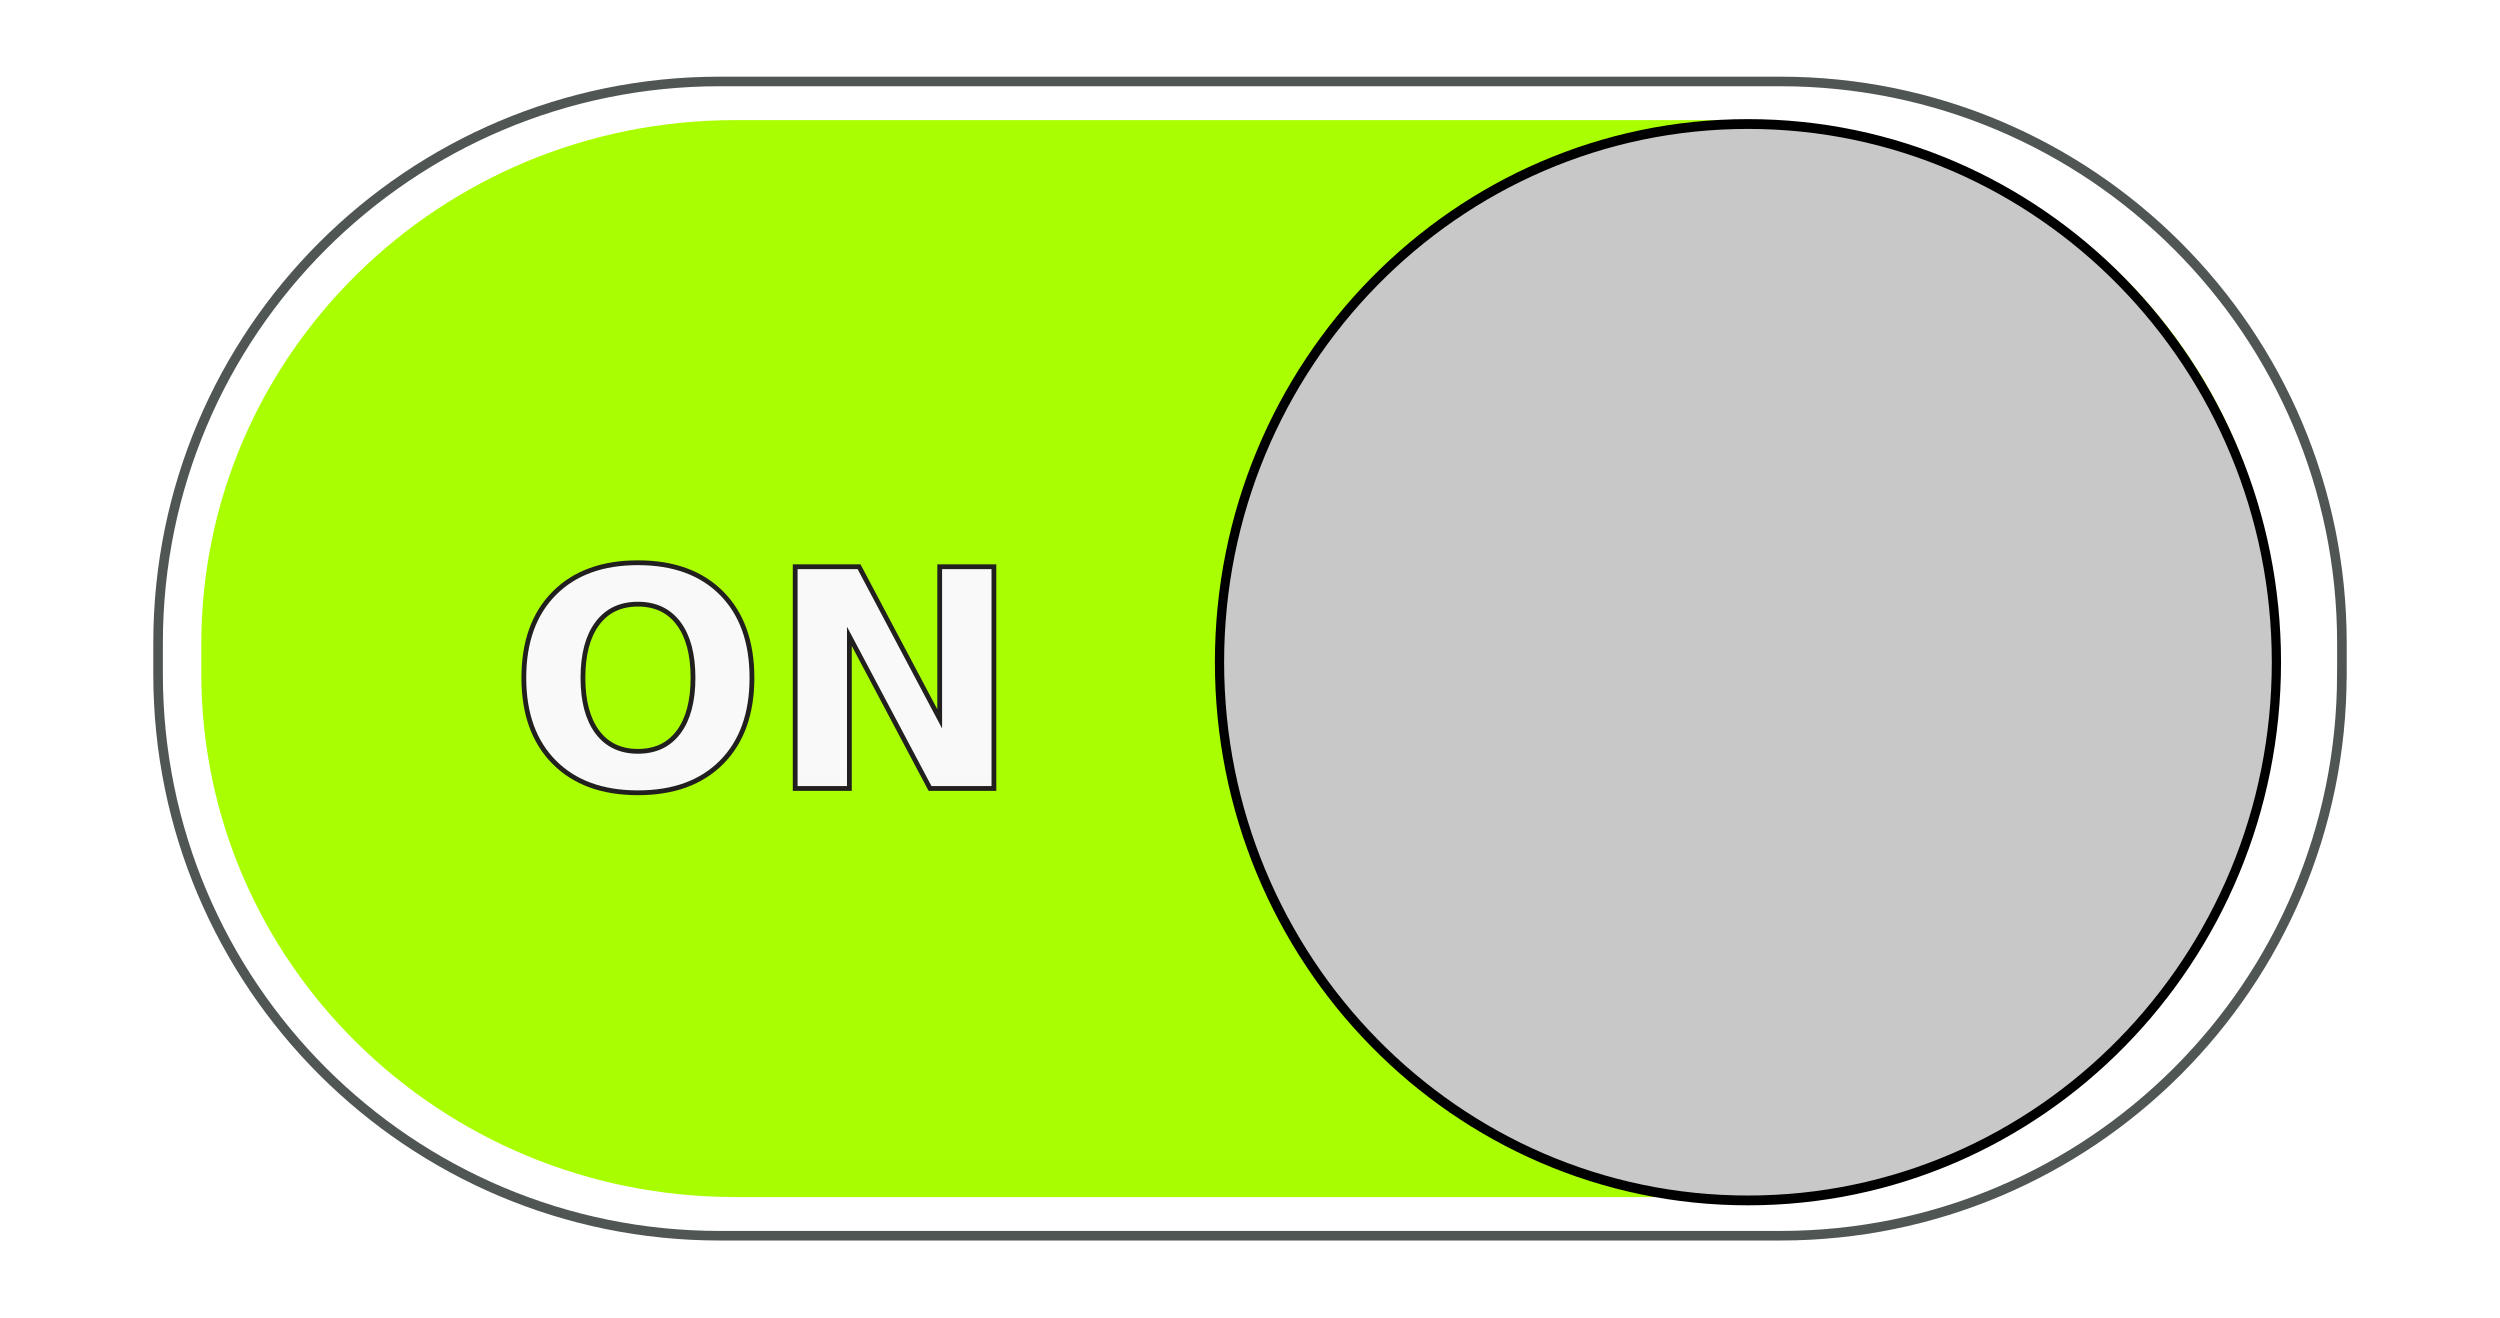
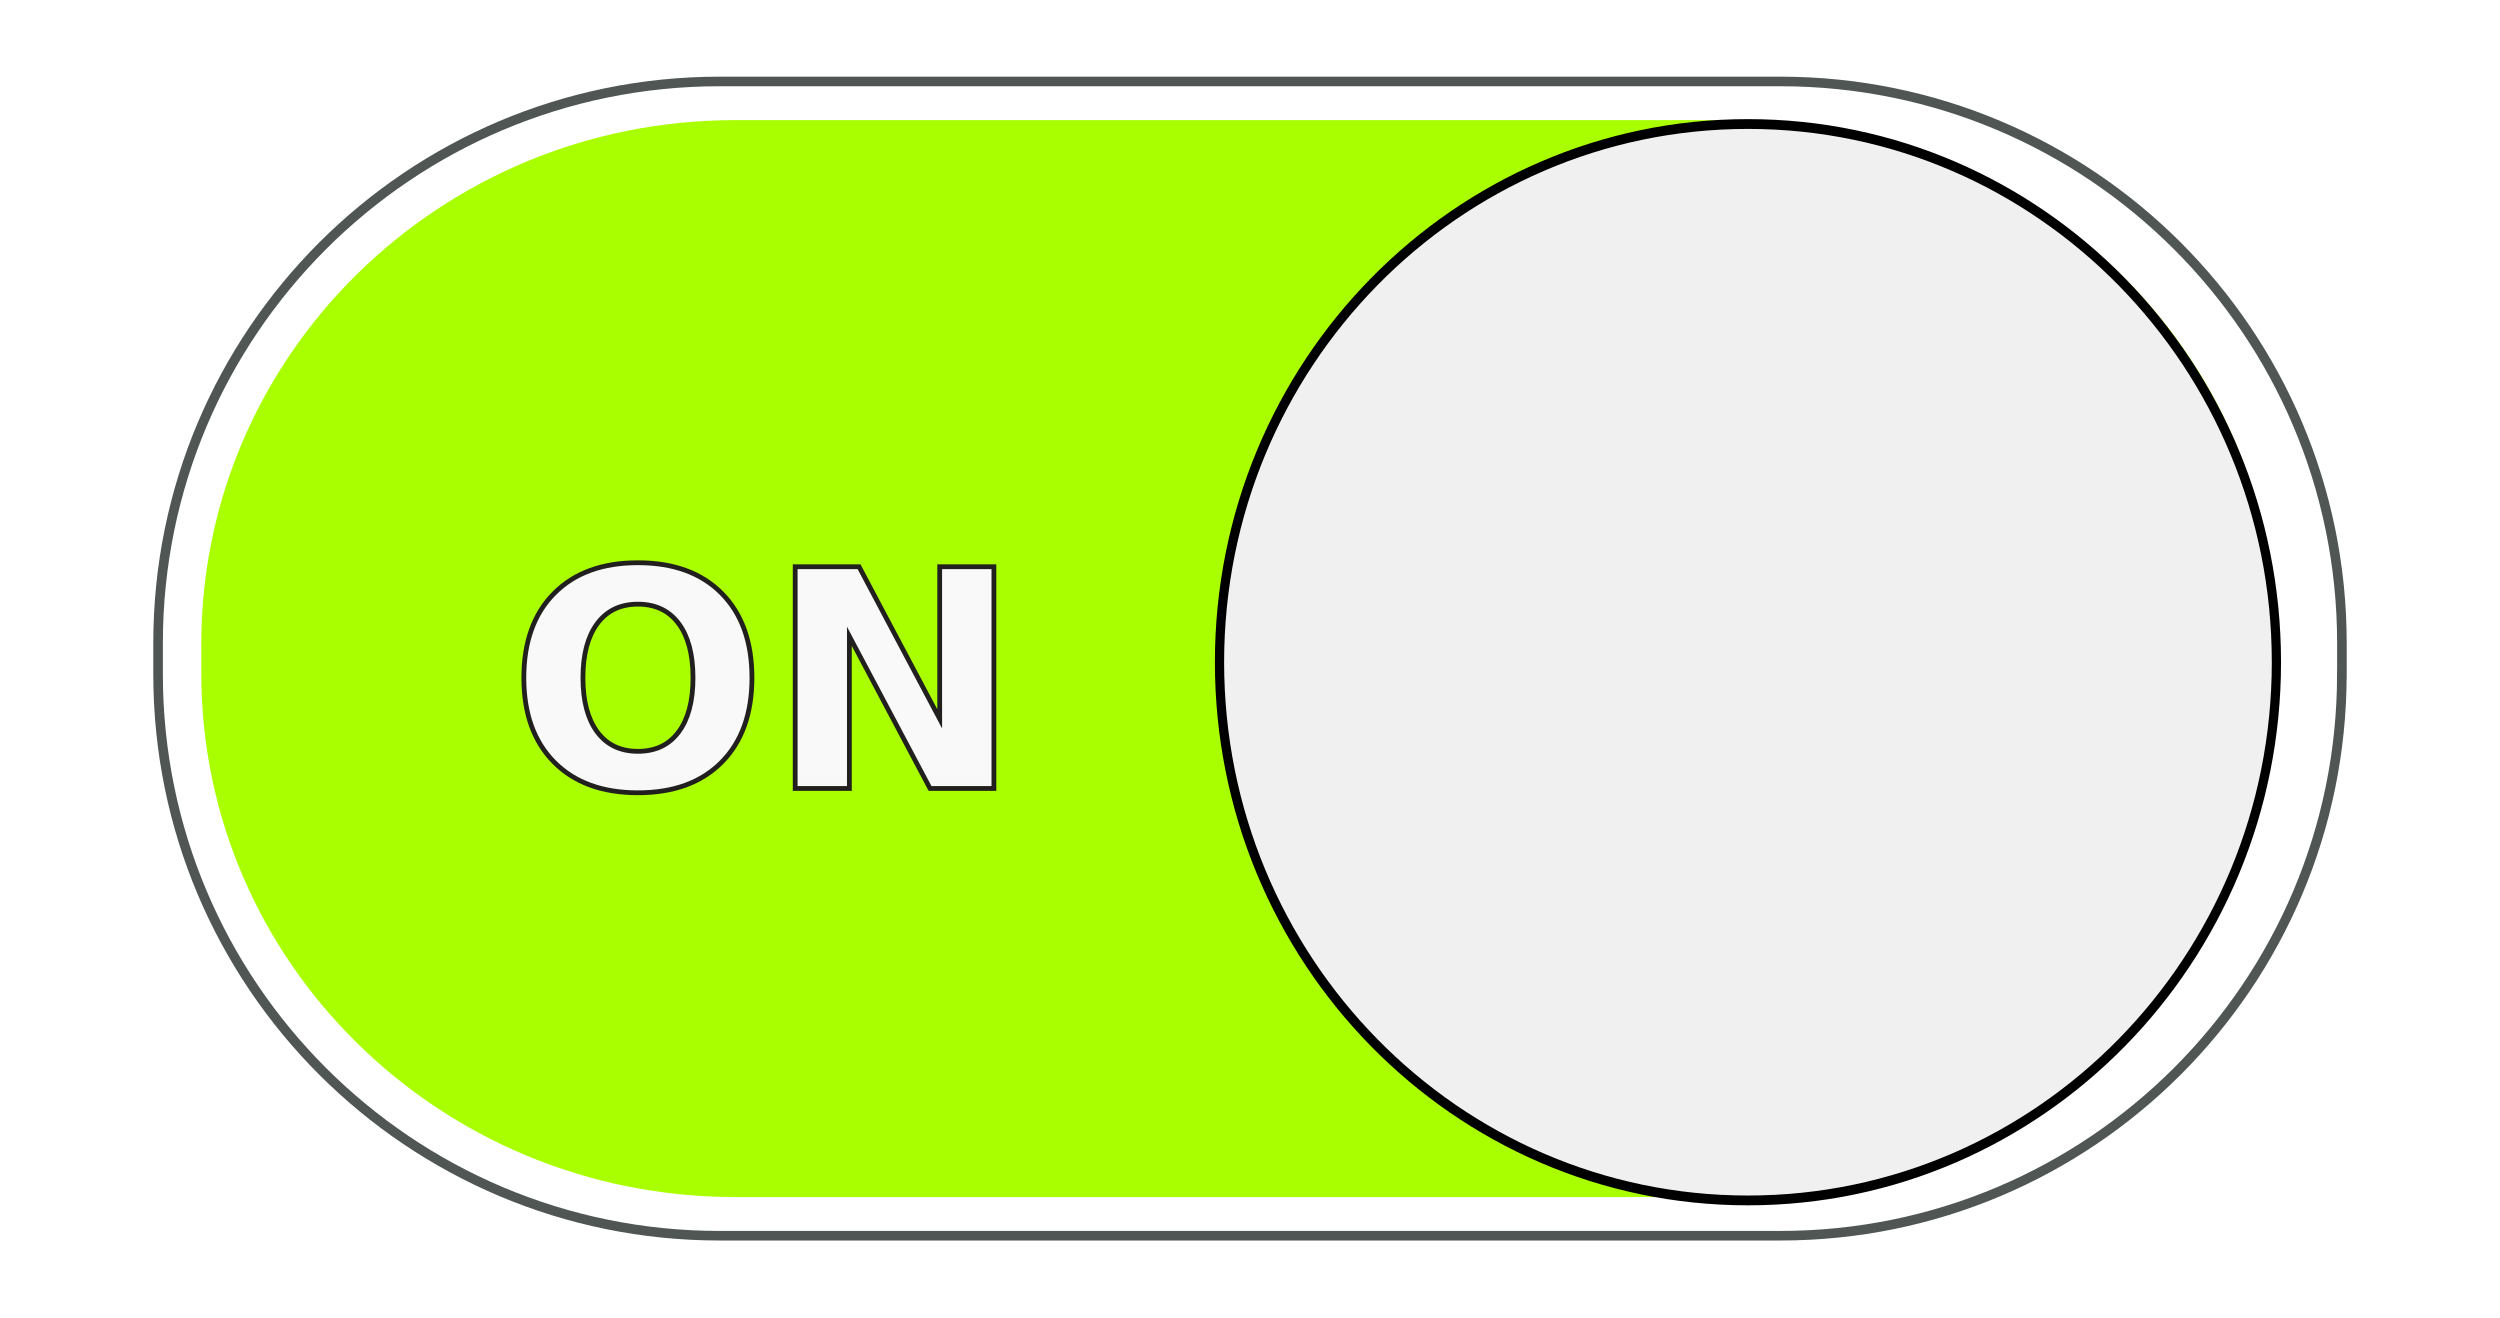
<svg xmlns="http://www.w3.org/2000/svg" xmlns:xlink="http://www.w3.org/1999/xlink" id="svg32219" height="171.8" width="326.08" version="1.1">
  <defs id="defs32221">
+     <linearGradient id="linearGradient3823">
+       <stop style="stop-color:#000000;stop-opacity:1;" offset="0" id="stop3825" />
+       <stop style="stop-color:#000000;stop-opacity:0;" offset="1" id="stop3827" />
+     </linearGradient>
    <linearGradient id="linearGradient20514">
      <stop style="stop-color:#c8c8c8;stop-opacity:1;" offset="0" id="stop20516" />
      <stop style="stop-color:#646464;stop-opacity:1;" offset="1" id="stop20518" />
    </linearGradient>
    <linearGradient id="linearGradient19894">
      <stop style="stop-color:#000000;stop-opacity:1;" offset="0" id="stop19896" />
      <stop style="stop-color:#000000;stop-opacity:0;" offset="1" id="stop19898" />
    </linearGradient>
    <clipPath id="clipPath23498" clipPathUnits="userSpaceOnUse">
      <path id="path23500" d="m157.6,38.422,512.98,0,0,506.98-512.98,0,0-506.98z" />
    </clipPath>
    <linearGradient id="linearGradient23486" gradientUnits="userSpaceOnUse" gradientTransform="matrix(-1e-6,-22.6087,-22.6087,1e-6,394.584,207.1182)">
      <stop id="stop23488" stop-color="#f9f9f9" offset="0" />
      <stop id="stop23490" stop-color="#5f5c5d" offset="1" />
    </linearGradient>
    <clipPath id="clipPath23466" clipPathUnits="userSpaceOnUse">
      <path id="path23468" d="m157.6,38.422,512.98,0,0,506.98-512.98,0,0-506.98z" />
    </clipPath>
    <linearGradient id="linearGradient23454" gradientUnits="userSpaceOnUse" gradientTransform="matrix(-1e-6,-22.60856,-22.60856,1e-6,367.8032,207.1172)">
      <stop id="stop23456" stop-color="#f9f9f9" offset="0" />
      <stop id="stop23458" stop-color="#5f5c5d" offset="1" />
    </linearGradient>
    <clipPath id="clipPath23422" clipPathUnits="userSpaceOnUse">
      <path id="path23424" d="m157.6,38.422,512.98,0,0,506.98-512.98,0,0-506.98z" />
    </clipPath>
    <clipPath id="clipPath15342" clipPathUnits="userSpaceOnUse">
      <path id="path15344" d="m432.4,195.86c0-29.335,23.781-53.114,53.113-53.114,29.331,0,53.11,23.779,53.11,53.114,0,29.331-23.779,53.11-53.11,53.11-29.332,0-53.113-23.779-53.113-53.11" />
    </clipPath>
    <clipPath id="clipPath15350" clipPathUnits="userSpaceOnUse">
      <path id="path15352" d="m409.65,271.78,151.75,0,0-151.34-151.75,0,0,151.34z" />
    </clipPath>
    <clipPath id="clipPath14644" clipPathUnits="userSpaceOnUse">
      <path id="path14646" d="m432.4,195.86c0-29.335,23.781-53.114,53.113-53.114,29.331,0,53.11,23.779,53.11,53.114,0,29.331-23.779,53.11-53.11,53.11-29.332,0-53.113-23.779-53.113-53.11" />
    </clipPath>
    <clipPath id="clipPath12856" clipPathUnits="userSpaceOnUse">
      <path id="path12858" d="m448.7,235.64c-10.691-9.903-17.382-24.057-17.382-39.774,0-8.609,2.007-16.75,5.578-23.978,3.439-6.963,8.332-13.078,14.28-17.955,9.347-7.667,21.306-12.264,34.338-12.264,14.472,0,27.617,5.672,37.339,14.916,10.382,9.871,16.855,23.818,16.855,39.281,0,9.533-2.463,18.494-6.787,26.278-4.635,8.344-11.409,15.334-19.58,20.234-8.135,4.877-17.654,7.68-27.827,7.68-14.213,0-27.149-5.469-36.814-14.418m91.008-39.774" />
    </clipPath>
    <linearGradient id="linearGradient11820" gradientUnits="userSpaceOnUse" gradientTransform="matrix(-5.4e-6,-122.71,-122.71,5.4e-6,432.2549,261.3379)">
      <stop id="stop11822" stop-color="#a9ff00" offset="0" />
      <stop id="stop11824" stop-color="#005600" offset="1" />
    </linearGradient>
    <clipPath id="clipPath11800" clipPathUnits="userSpaceOnUse">
      <path id="path11802" d="m157.6,38.422,512.98,0,0,506.98-512.98,0,0-506.98z" />
    </clipPath>
    <linearGradient id="linearGradient11788" gradientUnits="userSpaceOnUse" gradientTransform="matrix(184.94,2.559723,2.559723,-184.94,363.9346,194.7168)">
      <stop id="stop11790" stop-color="#cbcaca" offset="0" />
      <stop id="stop11792" stop-color="#231f20" offset="1" />
    </linearGradient>
    <radialGradient xlink:href="#linearGradient19894" id="radialGradient19902" cx="485.516" cy="195.86" fx="485.516" fy="195.86" r="55.129" gradientTransform="matrix(1,0,0,0.9999819,0,0.00355276)" gradientUnits="userSpaceOnUse" />
+     <linearGradient xlink:href="#linearGradient11820" id="linearGradient3819" gradientUnits="userSpaceOnUse" gradientTransform="matrix(-5.4e-6,-122.71,-122.71,5.4e-6,432.2549,261.3379)" />
+     <linearGradient xlink:href="#linearGradient11820" id="linearGradient3866" x1="323.995" y1="195.655" x2="540.517" y2="195.655" gradientUnits="userSpaceOnUse" />
  </defs>
  <g id="layer1" transform="translate(-211.9606,-446.4609)">
-     <g id="g11796" transform="matrix(1.25,0,0,-1.25,-164.5913,776.9301)">
-       <g id="g11798" clip-path="url(#clipPath11800)">
-         <g id="g11804" transform="translate(545.6045,194.0273)">
-           <path id="path11806" stroke-linejoin="miter" d="m0,0c0-32.361-26.234-58.594-58.595-58.594h-110.68c-32.359,0-58.593,26.233-58.593,58.594v3.254c0,32.361,26.234,58.594,58.593,58.594h110.68c32.366,0,58.6-26.233,58.6-58.594v-3.254z" stroke="#4f5654" stroke-linecap="butt" stroke-miterlimit="10" stroke-dasharray="none" stroke-width="1" fill="none" />
+     <g id="g11796" transform="matrix(1.25,0,0,-1.25,-164.5913,776.9301)" style="fill:none">
+       <g id="g11798" clip-path="url(#clipPath11800)" style="fill:none">
+         <g id="g11804" transform="translate(545.6045,194.0273)" style="fill:none">
+           <path id="path11806" stroke-linejoin="miter" d="m0,0c0-32.361-26.234-58.594-58.595-58.594h-110.68c-32.359,0-58.593,26.233-58.593,58.594v3.254c0,32.361,26.234,58.594,58.593,58.594h110.68c32.366,0,58.6-26.233,58.6-58.594v-3.254z" stroke="#4f5654" stroke-linecap="butt" stroke-miterlimit="10" stroke-dasharray="none" stroke-width="1" fill="none" style="fill:none" />
        </g>
      </g>
    </g>
-     <g id="g11808" transform="matrix(1.25,0,0,-1.25,-166.7797,776.9301)">
-       <g id="g11810">
-         <g id="g11816">
-           <g id="g11818">
-             <path id="path11826" d="m 379.67,251.84 c -30.746,0 -55.675,-24.475 -55.675,-54.666 v -3.038 c 0,-30.191 24.929,-54.666 55.675,-54.666 h 105.17 c 30.748,0 55.677,24.475 55.677,54.666 v 3.038 c 0,30.191 -24.929,54.666 -55.677,54.666 H 379.67 z" style="fill:url(#linearGradient11820)" />
-           </g>
-         </g>
+     <g id="g11810" transform="matrix(1.25,0,0,-1.25,-166.7797,776.9301)" style="fill-opacity:1.0;fill:url(#linearGradient3866)">
+       <g id="g11818" style="fill-opacity:1.0;fill:url(#linearGradient3866)">
+         <path id="path11826" d="m 379.67,251.84 c -30.746,0 -55.675,-24.475 -55.675,-54.666 v -3.038 c 0,-30.191 24.929,-54.666 55.675,-54.666 h 105.17 c 30.748,0 55.677,24.475 55.677,54.666 v 3.038 c 0,30.191 -24.929,54.666 -55.677,54.666 H 379.67 z" style="fill:url(#linearGradient3866);fill-opacity:1.0" />
      </g>
    </g>
    <g id="g23442" transform="matrix(1.25,0,0,-1.25,-164.5913,776.9301)">
      <g id="g23444">
        <g id="g23450">
          <g id="g23452">
            <path id="path23460" fill="url(#linearGradient23454)" d="m359.07,202.46c-2.115-2.127-3.171-5.069-3.171-8.818,0-3.739,1.056-6.675,3.171-8.803,2.112-2.13,5.022-3.192,8.732-3.192,3.72,0,6.631,1.062,8.74,3.192,2.108,2.128,3.162,5.064,3.162,8.803,0,3.749-1.054,6.691-3.162,8.818-2.109,2.128-5.02,3.191-8.74,3.191-3.71,0-6.62-1.063-8.732-3.191m4.499-14.475c-1.001,1.342-1.501,3.228-1.501,5.657,0,2.439,0.5,4.328,1.501,5.671,1.004,1.344,2.414,2.016,4.233,2.016,1.829,0,3.243-0.672,4.245-2.016,1.003-1.343,1.504-3.232,1.504-5.671,0-2.429-0.501-4.315-1.504-5.657-1.002-1.344-2.416-2.013-4.245-2.013-1.819,0-3.229,0.669-4.233,2.013" />
          </g>
        </g>
      </g>
    </g>
-     <g id="g23462" transform="matrix(1.25,0,0,-1.25,-164.5913,776.9301)">
-       <g id="g23464" clip-path="url(#clipPath23466)">
-         <g id="g23470" transform="translate(367.8037,201.334)">
-           <path id="path23472" stroke-linejoin="miter" d="m0,0c-1.818,0-3.229-0.672-4.232-2.016-1.001-1.343-1.502-3.232-1.502-5.671,0-2.428,0.501-4.315,1.502-5.657,1.003-1.344,2.414-2.013,4.232-2.013,1.829,0,3.244,0.669,4.246,2.013,1.003,1.342,1.504,3.229,1.504,5.657,0,2.439-0.501,4.328-1.504,5.671-1.002,1.344-2.417,2.016-4.246,2.016zm0,4.322c3.72,0,6.632-1.062,8.74-3.191,2.108-2.127,3.161-5.069,3.161-8.818,0-3.739-1.053-6.674-3.161-8.803s-5.02-3.192-8.74-3.192c-3.709,0-6.621,1.063-8.732,3.192-2.115,2.129-3.17,5.064-3.17,8.803,0,3.749,1.055,6.691,3.17,8.818,2.111,2.129,5.023,3.191,8.732,3.191z" stroke="#221f1f" stroke-linecap="butt" stroke-miterlimit="10" stroke-dasharray="none" stroke-width="0.5" fill="none" />
+     <g id="g23462" transform="matrix(1.25,0,0,-1.25,-164.5913,776.9301)" style="fill:none">
+       <g id="g23464" clip-path="url(#clipPath23466)" style="fill:none">
+         <g id="g23470" transform="translate(367.8037,201.334)" style="fill:none">
+           <path id="path23472" stroke-linejoin="miter" d="m0,0c-1.818,0-3.229-0.672-4.232-2.016-1.001-1.343-1.502-3.232-1.502-5.671,0-2.428,0.501-4.315,1.502-5.657,1.003-1.344,2.414-2.013,4.232-2.013,1.829,0,3.244,0.669,4.246,2.013,1.003,1.342,1.504,3.229,1.504,5.657,0,2.439-0.501,4.328-1.504,5.671-1.002,1.344-2.417,2.016-4.246,2.016zm0,4.322c3.72,0,6.632-1.062,8.74-3.191,2.108-2.127,3.161-5.069,3.161-8.818,0-3.739-1.053-6.674-3.161-8.803s-5.02-3.192-8.74-3.192c-3.709,0-6.621,1.063-8.732,3.192-2.115,2.129-3.17,5.064-3.17,8.803,0,3.749,1.055,6.691,3.17,8.818,2.111,2.129,5.023,3.191,8.732,3.191z" stroke="#221f1f" stroke-linecap="butt" stroke-miterlimit="10" stroke-dasharray="none" stroke-width="0.5" fill="none" style="fill:none" />
        </g>
      </g>
    </g>
    <g id="g23474" transform="matrix(1.25,0,0,-1.25,-164.5913,776.9301)">
      <g id="g23476">
        <g id="g23482">
          <g id="g23484">
            <path id="path23492" fill="url(#linearGradient23486)" d="m399.3,205.24,0-15.874-8.414,15.874-6.666,0,0-23.137,5.656,0,0,15.873,8.417-15.873,6.664,0,0,23.137-5.657,0z" />
          </g>
        </g>
      </g>
    </g>
-     <g id="g23494" transform="matrix(1.25,0,0,-1.25,-164.5913,776.9301)">
-       <g id="g23496" clip-path="url(#clipPath23498)">
-         <g id="g23502" transform="translate(384.2158,205.2383)">
-           <path id="path23504" d="m0,0,6.665,0,8.414-15.873,0,15.873,5.657,0,0-23.137-6.664,0-8.417,15.873,0-15.873-5.655,0v23.137z" stroke-miterlimit="10" stroke-dasharray="none" stroke-linejoin="miter" stroke-linecap="butt" stroke-width="0.5" stroke="#221f1f" fill="none" />
+     <g id="g23494" transform="matrix(1.25,0,0,-1.25,-164.5913,776.9301)" style="fill:none">
+       <g id="g23496" clip-path="url(#clipPath23498)" style="fill:none">
+         <g id="g23502" transform="translate(384.2158,205.2383)" style="fill:none">
+           <path id="path23504" d="m0,0,6.665,0,8.414-15.873,0,15.873,5.657,0,0-23.137-6.664,0-8.417,15.873,0-15.873-5.655,0v23.137z" stroke-miterlimit="10" stroke-dasharray="none" stroke-linejoin="miter" stroke-linecap="butt" stroke-width="0.5" stroke="#221f1f" fill="none" style="fill:none" />
        </g>
      </g>
    </g>
-     <path style="fill:#c8c8c8;fill-opacity:1;stroke:#000000;stroke-width:1;stroke-linecap:round;stroke-linejoin:miter;stroke-miterlimit:4;stroke-opacity:1;stroke-dasharray:none" id="path20512" d="m 278.545,294.05 a 57.256,54.935 0 1 1 -114.513,0 57.256,54.935 0 1 1 114.513,0 z" transform="matrix(1.20383,0,0,1.277842,173.5564,157.0863)" />
+     <path style="fill:#f0f0f0;fill-opacity:1;stroke:#000000;stroke-width:1;stroke-linecap:round;stroke-linejoin:miter;stroke-miterlimit:4;stroke-opacity:1;stroke-dasharray:none" id="path20512" d="m 278.545,294.05 a 57.256,54.935 0 1 1 -114.513,0 57.256,54.935 0 1 1 114.513,0 z" transform="matrix(1.20383,0,0,1.277842,173.5564,157.0863)" />
  </g>
</svg>
